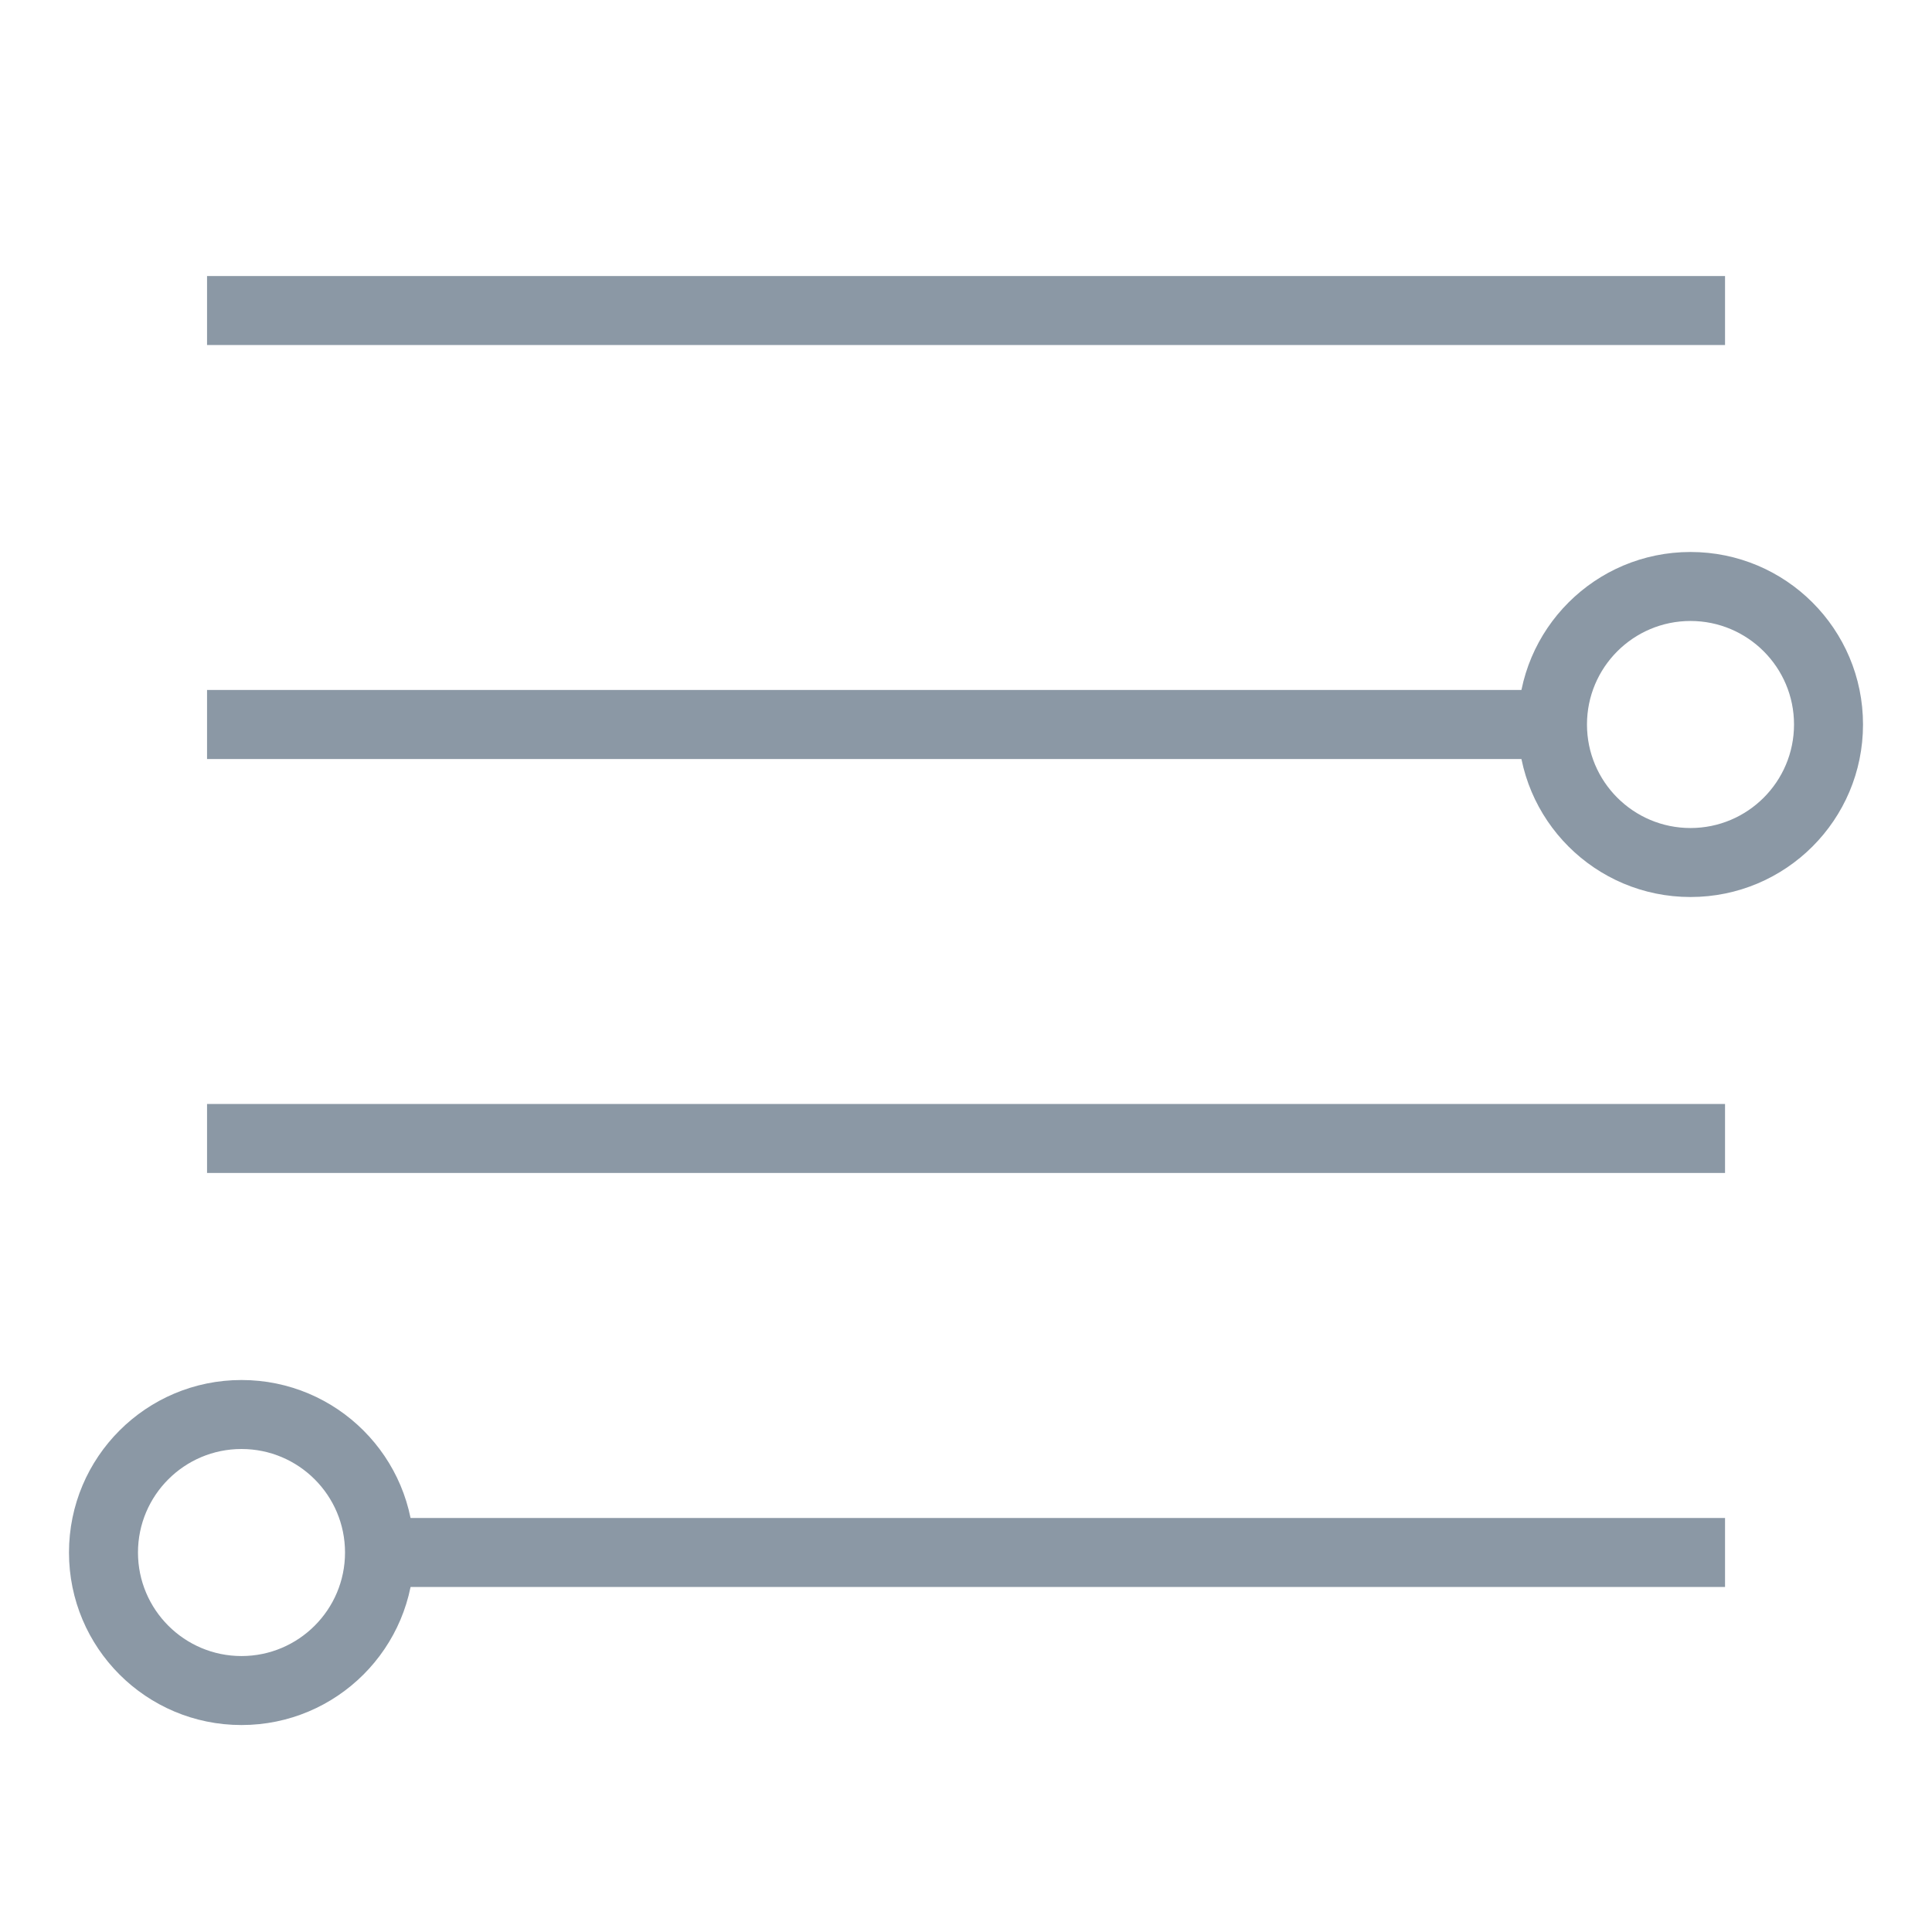
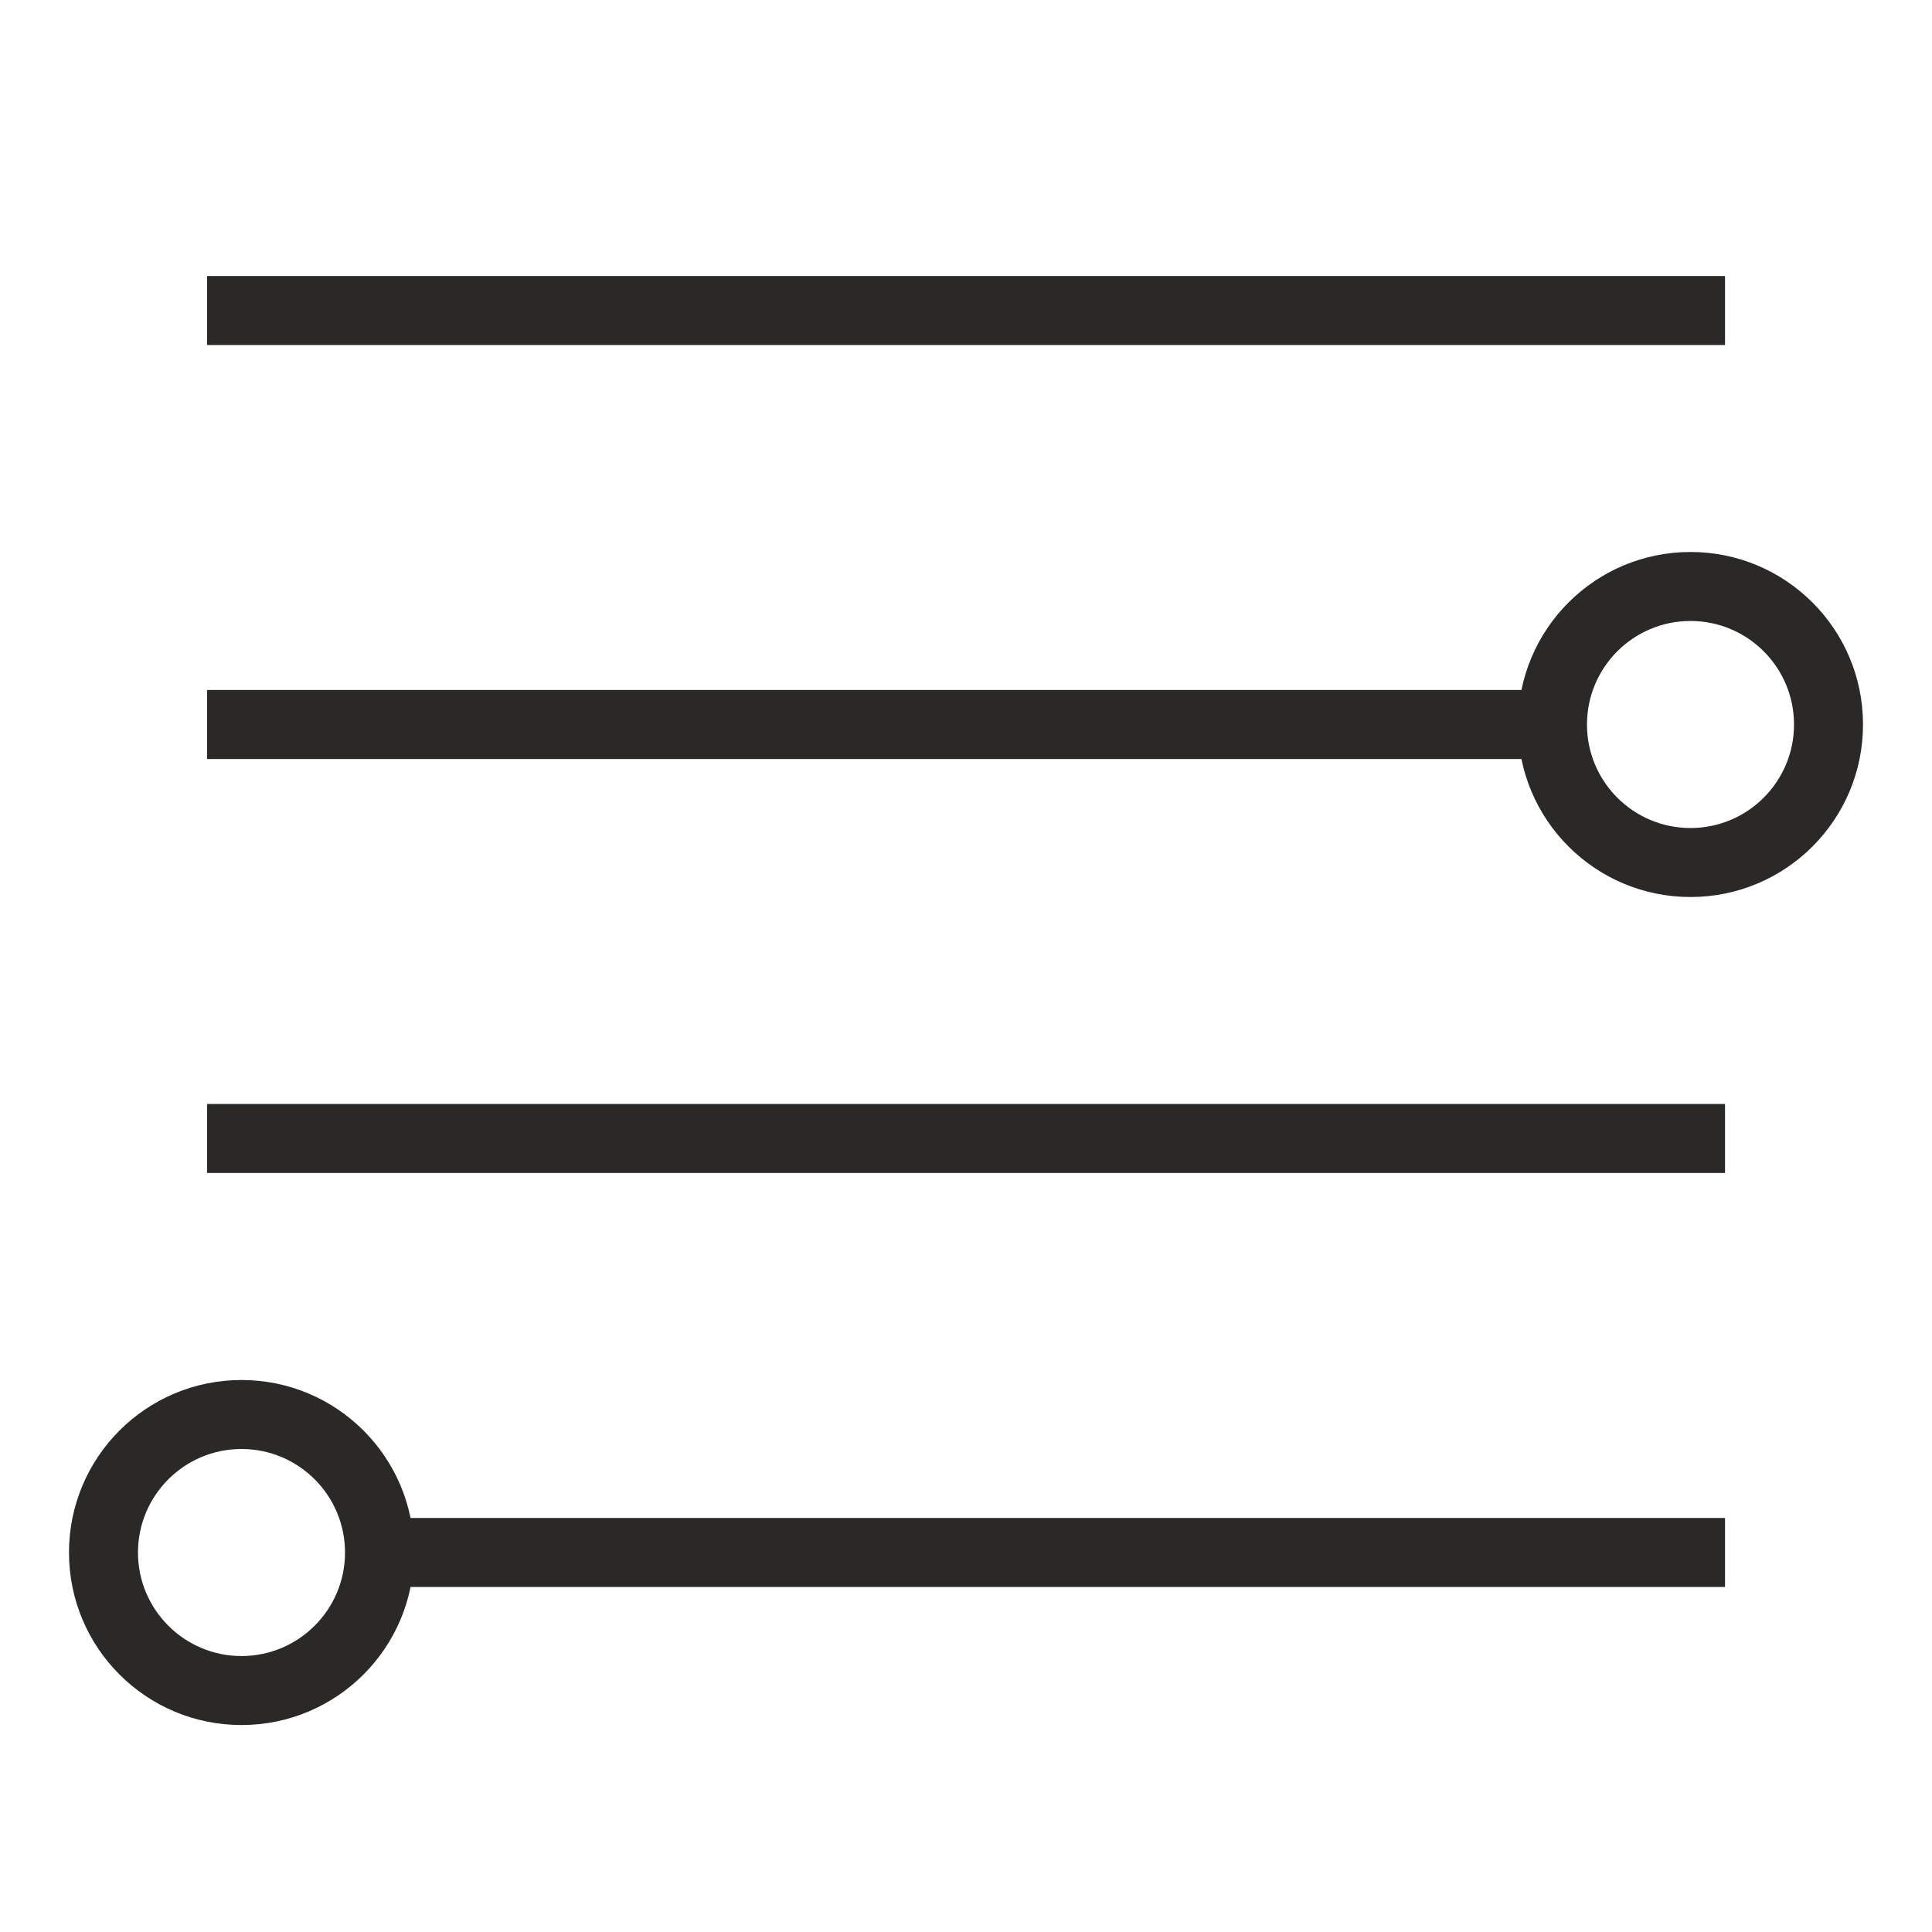
<svg xmlns="http://www.w3.org/2000/svg" width="24" height="24" viewBox="0 0 24 24" fill="none">
-   <path d="M2.572 4.286H21.429V3.429H2.572V4.286Z" fill="#8B98A5" />
-   <path d="M2.572 14.571H21.429V13.714H2.572V14.571Z" fill="#8B98A5" />
-   <path d="M2.572 9.429H19.286V8.571H2.572V9.429Z" fill="#8B98A5" />
-   <path d="M4.714 19.714H21.429V18.857H4.714V19.714Z" fill="#8B98A5" />
-   <path d="M3 20.572C3.71 20.572 4.286 19.995 4.286 19.286C4.286 18.576 3.71 18 3 18C2.29 18 1.714 18.576 1.714 19.286C1.714 19.995 2.29 20.572 3 20.572ZM3 21.429C1.816 21.429 0.857 20.47 0.857 19.286C0.857 18.102 1.816 17.143 3 17.143C4.184 17.143 5.143 18.102 5.143 19.286C5.143 20.47 4.184 21.429 3 21.429ZM21 10.286C21.71 10.286 22.286 9.71 22.286 9C22.286 8.29 21.71 7.714 21 7.714C20.29 7.714 19.714 8.29 19.714 9C19.714 9.71 20.29 10.286 21 10.286ZM21 11.143C19.816 11.143 18.857 10.184 18.857 9C18.857 7.816 19.816 6.857 21 6.857C22.184 6.857 23.143 7.816 23.143 9C23.143 10.184 22.184 11.143 21 11.143Z" fill="#8B98A5" />
+   <path d="M2.572 4.286H21.429V3.429H2.572V4.286Z" fill="#2b2928" />
+   <path d="M2.572 14.571H21.429V13.714H2.572V14.571Z" fill="#2b2928" />
+   <path d="M2.572 9.429H19.286V8.571H2.572V9.429Z" fill="#2b2928" />
+   <path d="M4.714 19.714H21.429V18.857H4.714V19.714Z" fill="#2b2928" />
+   <path d="M3 20.572C3.71 20.572 4.286 19.995 4.286 19.286C4.286 18.576 3.71 18 3 18C2.29 18 1.714 18.576 1.714 19.286C1.714 19.995 2.29 20.572 3 20.572ZM3 21.429C1.816 21.429 0.857 20.47 0.857 19.286C0.857 18.102 1.816 17.143 3 17.143C4.184 17.143 5.143 18.102 5.143 19.286C5.143 20.47 4.184 21.429 3 21.429ZM21 10.286C21.71 10.286 22.286 9.71 22.286 9C22.286 8.29 21.71 7.714 21 7.714C20.29 7.714 19.714 8.29 19.714 9C19.714 9.71 20.29 10.286 21 10.286ZM21 11.143C19.816 11.143 18.857 10.184 18.857 9C18.857 7.816 19.816 6.857 21 6.857C22.184 6.857 23.143 7.816 23.143 9C23.143 10.184 22.184 11.143 21 11.143Z" fill="#2b2928" />
</svg>
